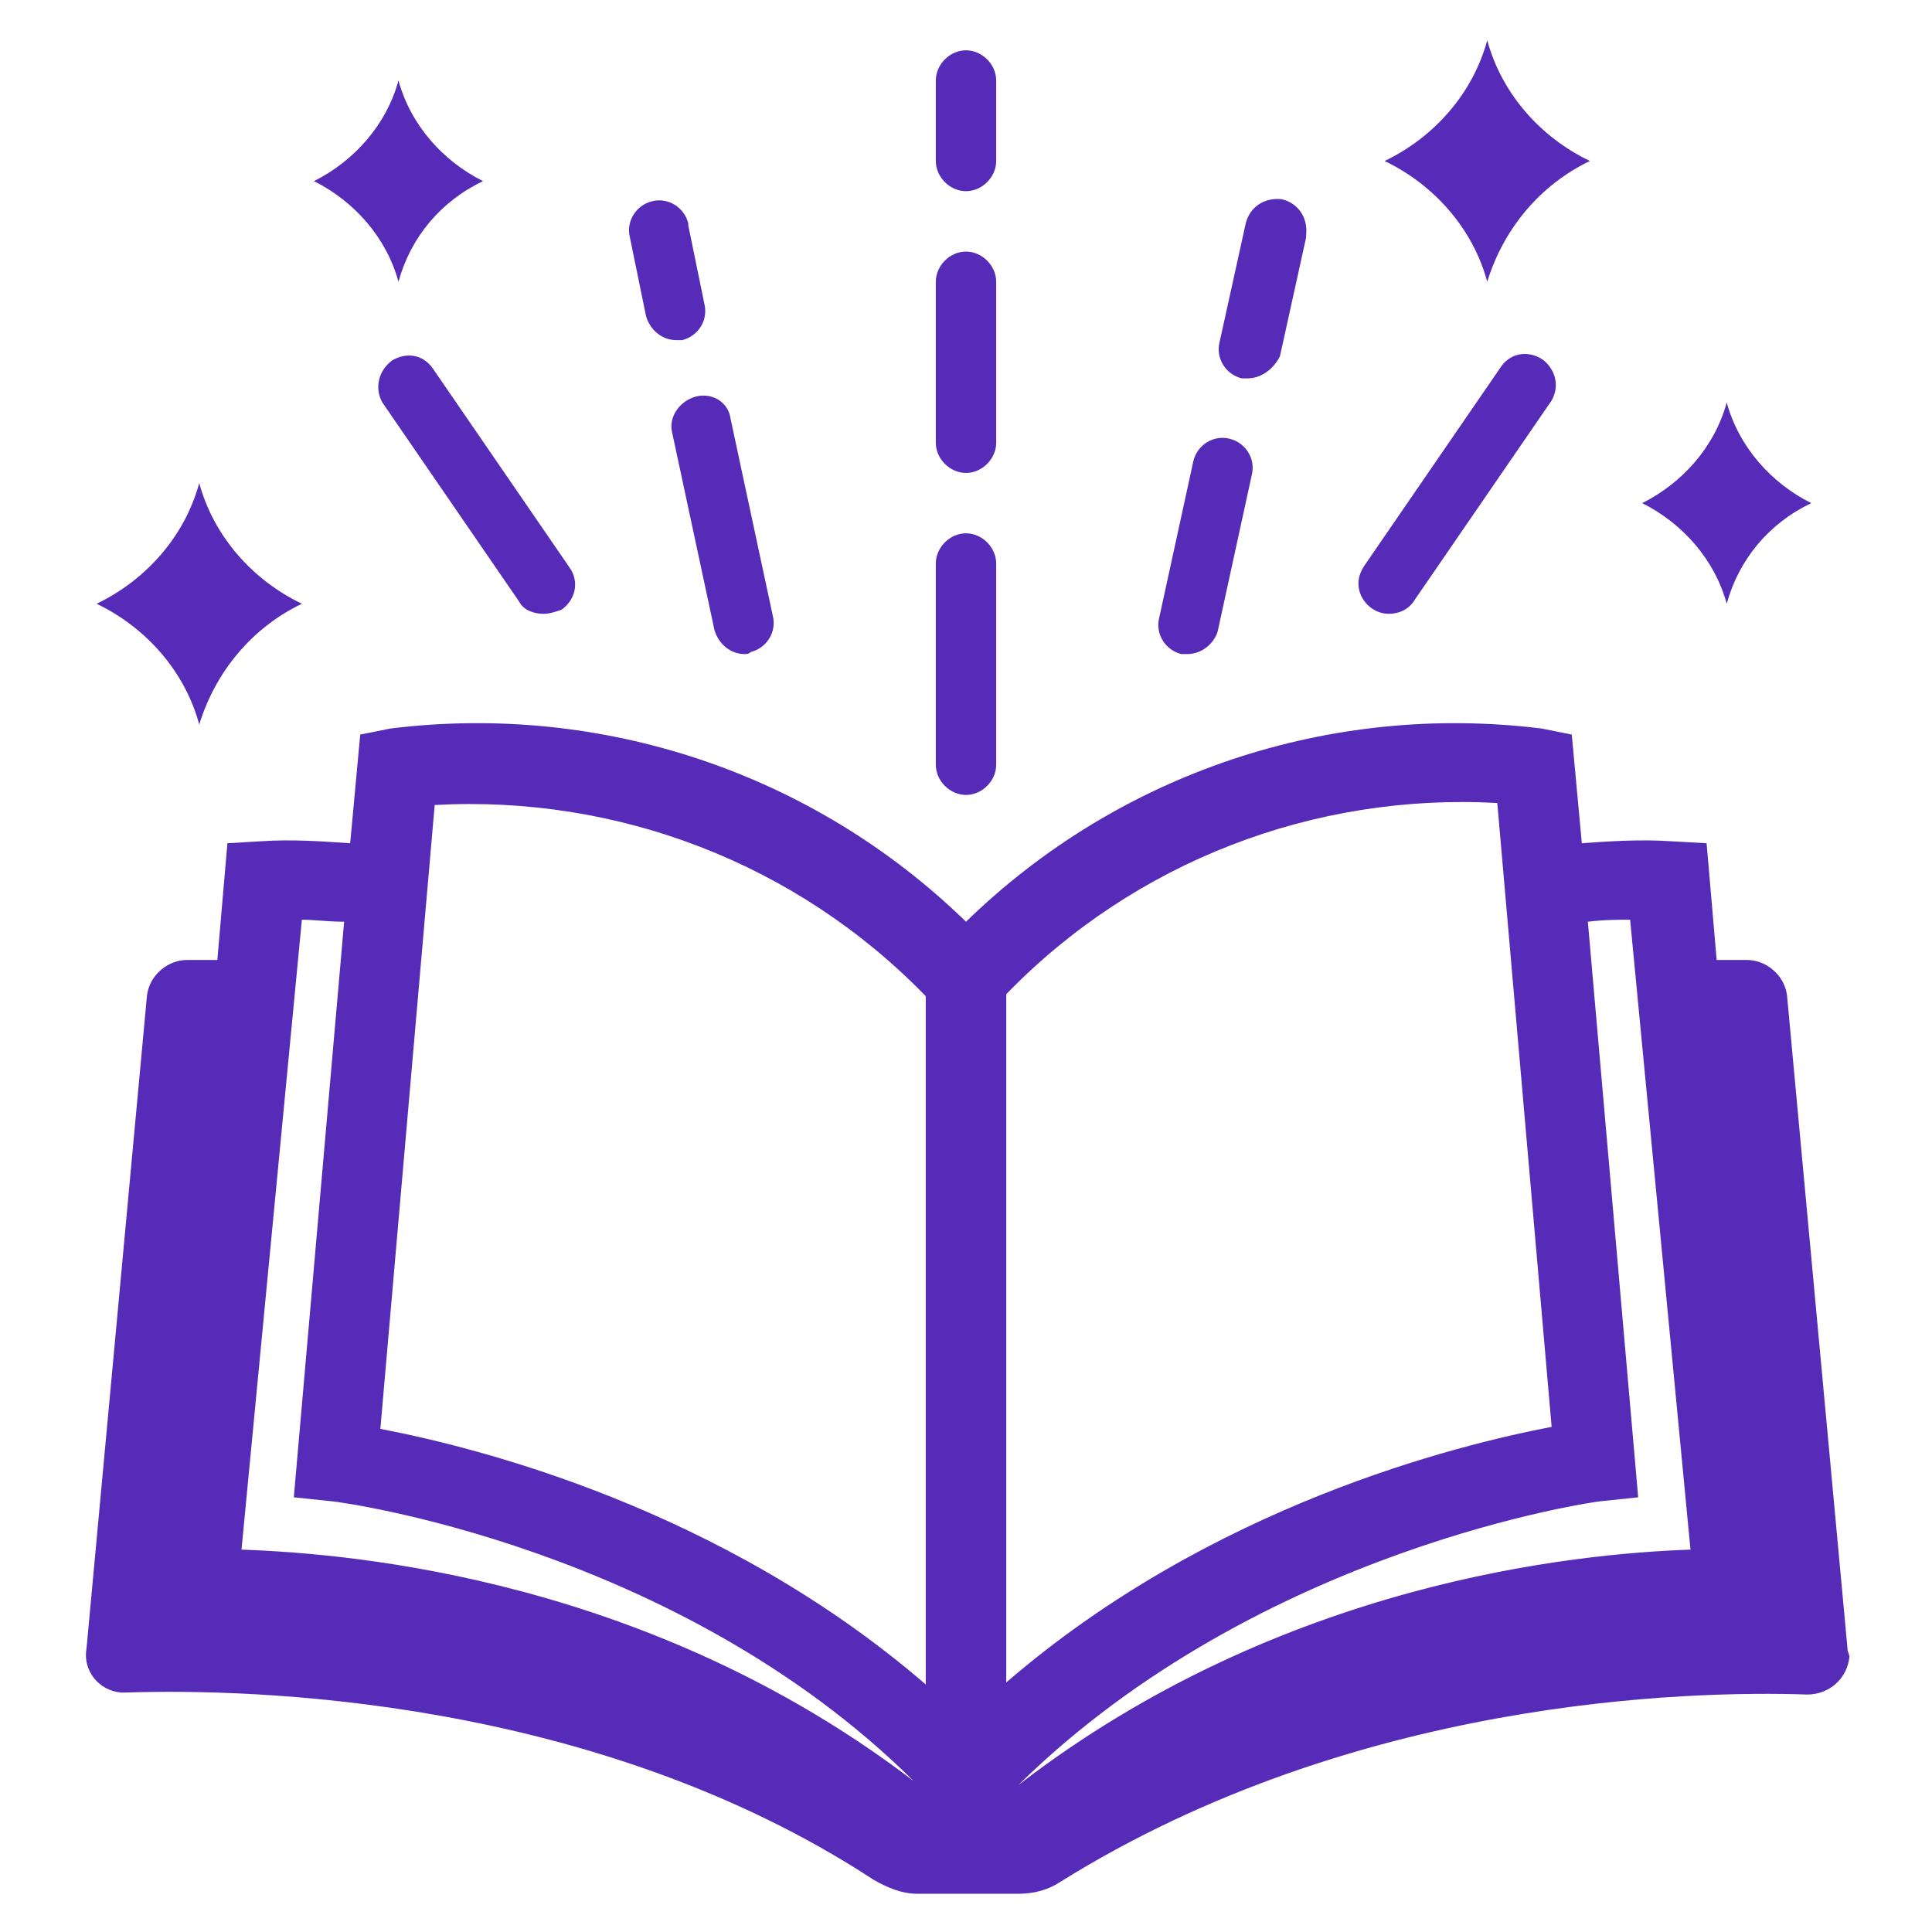
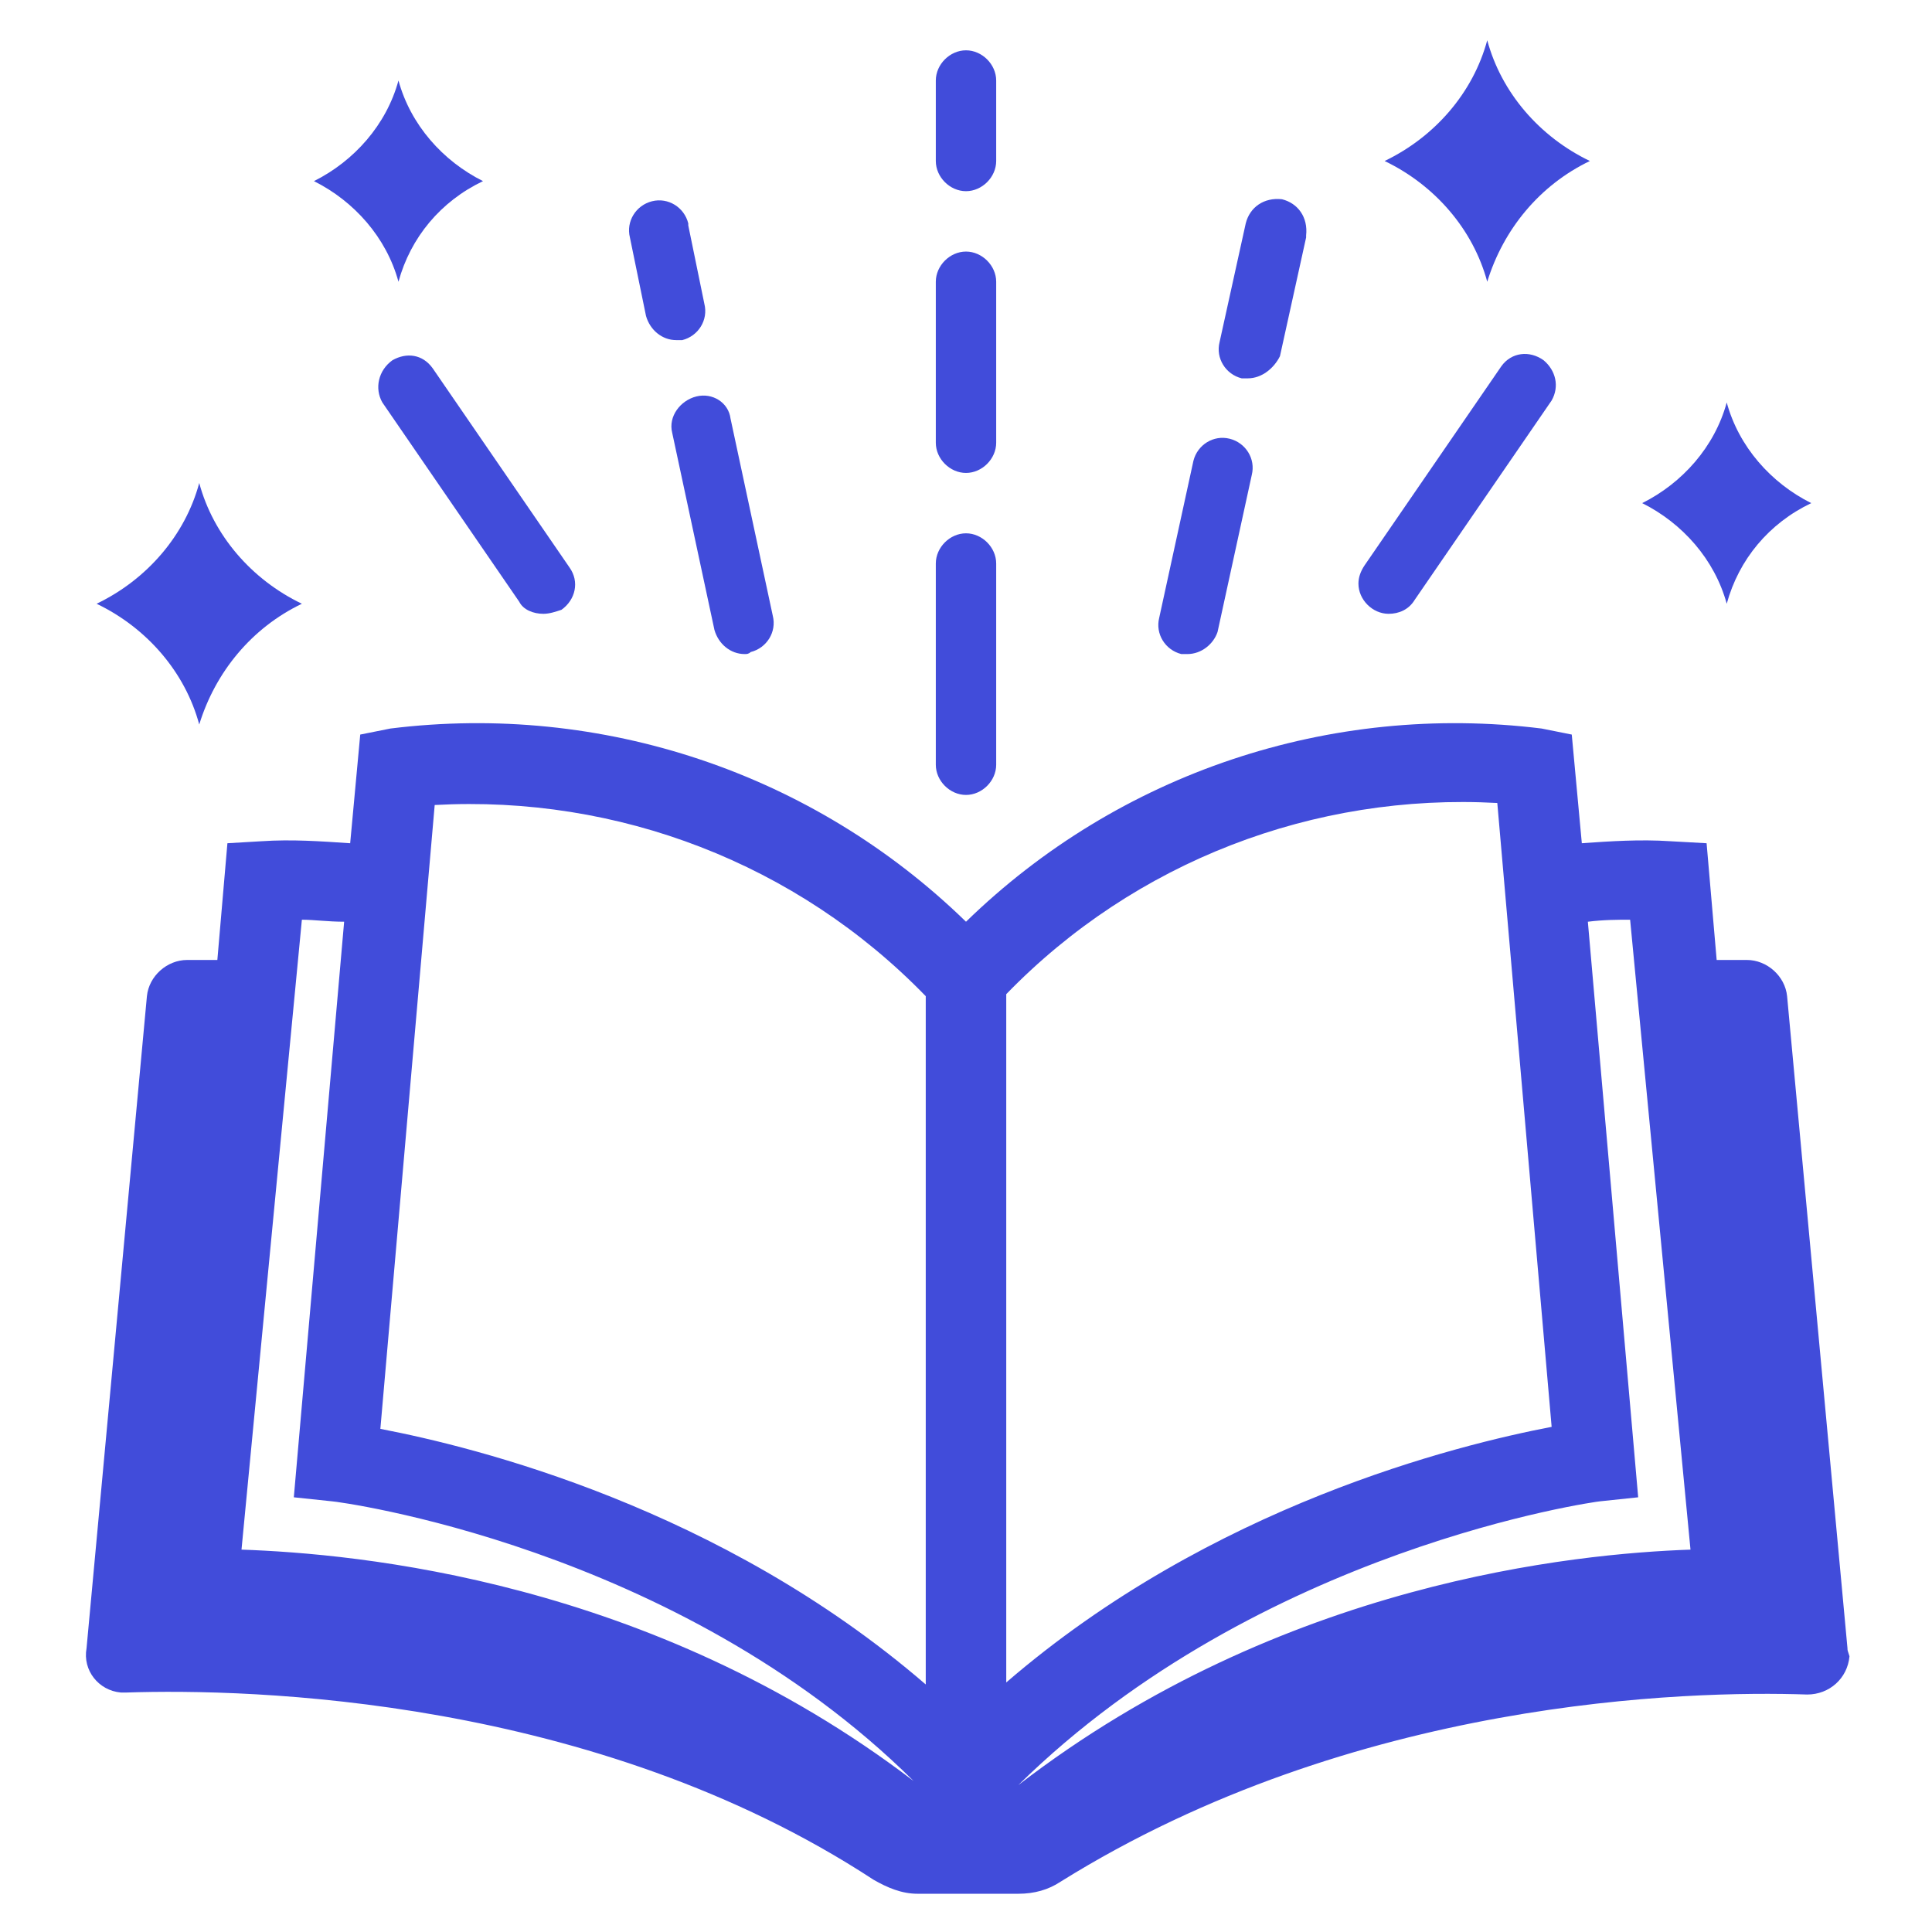
<svg xmlns="http://www.w3.org/2000/svg" width="480" height="480" xml:space="preserve" overflow="hidden">
  <g transform="translate(-385 11)">
-     <path d="M754.5-1 754.5-1C758 12 767.5 23 780 29L780 29C767.5 35 758.5 46 754.5 59L754.5 59C751 46 741.5 35 729 29L729 29C741.5 23 751 12 754.5-1Z" fill="#562BB7" />
-     <path d="M434.5 109 434.5 109C438 122 447.5 133 460 139L460 139C447.5 145 438.5 156 434.5 169L434.5 169C431 156 421.5 145 409 139L409 139C421.5 133 431 122 434.5 109Z" fill="#562BB7" />
-     <path d="M484 9 484 9C487 20 495 29 505 34L505 34C494.5 39 487 48 484 59L484 59C481 48 473 39 463 34L463 34C473 29 481 20 484 9Z" fill="#562BB7" />
-     <path d="M814 89 814 89C817 100 825 109 835 114L835 114C824.5 119 817 128 814 139L814 139C811 128 803 119 793 114L793 114C803 109 811 100 814 89Z" fill="#562BB7" />
-     <path d="M625 186.5C621 186.5 617.5 183 617.5 179L617.5 129C617.5 125 621 121.5 625 121.5 629 121.5 632.5 125 632.5 129L632.5 179C632.5 183 629 186.5 625 186.5Z" fill="#562BB7" />
-     <path d="M625 106.5C621 106.5 617.5 103 617.5 99L617.5 59C617.5 55 621 51.5 625 51.5 629 51.5 632.5 55 632.5 59L632.5 99C632.5 103 629 106.5 625 106.5Z" fill="#562BB7" />
-     <path d="M625 36.5C621 36.5 617.5 33 617.5 29L617.5 9C617.5 5 621 1.5 625 1.5 629 1.5 632.5 5 632.5 9L632.5 29C632.5 33 629 36.5 625 36.5Z" fill="#562BB7" />
-     <path d="M680 151.5C679.5 151.5 679 151.5 678.5 151.5 674.5 150.5 672 146.5 673 142.5L681.5 103.5C682.5 99.5 686.5 97 690.5 98 694.5 99 697 103 696 107L687.5 146C686.5 149 683.5 151.5 680 151.5Z" fill="#562BB7" />
-     <path d="M695 83C694.5 83 694 83 693.5 83 689.5 82 687 78 688 74L688 74 694.5 44.5C695.5 40.5 699 38 703.5 38.5 707.5 39.5 710 43 709.5 47.5 709.5 47.5 709.5 47.5 709.5 48L703 77.5C701.5 80.5 698.5 83 695 83Z" fill="#562BB7" />
-     <path d="M730 141.5C726 141.5 722.5 138 722.5 134 722.5 132.5 723 131 724 129.5L758 80C760.5 76.5 765 76 768.5 78.5 771.5 81 772.5 85 770.5 88.5L736.5 138C735 140.5 732.5 141.5 730 141.5Z" fill="#562BB7" />
-     <path d="M570 151.5C566.5 151.5 563.5 149 562.5 145.5L552 96.5C551 92.5 554 88.5 558 87.5 562 86.5 566 89 566.5 93L577 142C578 146 575.5 150 571.5 151 571 151.5 570.5 151.5 570 151.5Z" fill="#562BB7" />
-     <path d="M553 73.5C549.5 73.5 546.5 71 545.5 67.5L541.5 48C540.5 44 543 40 547 39 551 38 555 40.5 556 44.5 556 44.5 556 44.5 556 45L560 64.5C561 68.5 558.5 72.5 554.5 73.5L554.5 73.5C554 73.5 553.5 73.5 553 73.5L553 73.5Z" fill="#562BB7" />
-     <path d="M520 141.5C517.5 141.5 515 140.5 514 138.5L480 89C478 85.5 479 81 482.5 78.5 486 76.5 490 77 492.5 80.5L526.5 130C529 133.5 528 138 524.5 140.5 523 141 521.5 141.5 520 141.5Z" fill="#562BB7" />
-     <path d="M844 398.5 829 236.5C828.5 231.5 824 227.5 819 227.5 817 227.5 814 227.5 811.5 227.5L809 198.5 800 198C792.5 197.5 785 198 778 198.5L775.5 171.5 768 170C715.5 163.5 663 181 625 218 587 181 534.5 163.5 482 170L474.5 171.5 472 198.5C464.5 198 457.5 197.5 450 198L441.5 198.5 439 227.5C436 227.5 433.5 227.5 431.5 227.5 426.5 227.5 422 231.5 421.5 236.5L406.5 398.5C405.5 404 409.5 409 415 409.5 415.5 409.5 416 409.5 416.5 409.5 447 408.5 532.5 410.5 602 456 605.5 458 609 459.5 613 459.5L638 459.5C642 459.5 645.5 458.5 648.5 456.5 721.5 411 804.5 409 834 410 839.5 410 844 406 844.5 400.5 844 399 844 399 844 398.5ZM635 236C667 203 711.5 186 757 188.5L770.5 343.5C747 348 686 363 635 407L635 236ZM493 189C538.5 186.5 583 203.5 615 236.5L615 407.5C564 363.5 503 348.5 479.5 344L493 189ZM445 374 460 217.5C463 217.5 466.5 218 470.5 218L458 361 467.5 362C468.5 362 553 373 612 431.5L612 431.5C546.5 381.5 473.5 375 445 374ZM638 432.5 638 432.5C698 373.5 782 362 782.5 362L792 361 779.5 218C783.5 217.5 787 217.5 790 217.5L805 374C776.5 375 703.5 382 638 432.5Z" fill="#562BB7" />
+     <path d="M754.5-1 754.5-1C758 12 767.5 23 780 29L780 29C767.5 35 758.5 46 754.5 59L754.5 59C751 46 741.5 35 729 29L729 29C741.5 23 751 12 754.5-1Z" fill="#414cda" />
+     <path d="M434.5 109 434.5 109C438 122 447.5 133 460 139L460 139C447.5 145 438.5 156 434.5 169L434.5 169C431 156 421.5 145 409 139L409 139C421.5 133 431 122 434.5 109Z" fill="#414cda" />
+     <path d="M484 9 484 9C487 20 495 29 505 34L505 34C494.5 39 487 48 484 59L484 59C481 48 473 39 463 34L463 34C473 29 481 20 484 9Z" fill="#414cda" />
+     <path d="M814 89 814 89C817 100 825 109 835 114L835 114C824.5 119 817 128 814 139L814 139C811 128 803 119 793 114L793 114C803 109 811 100 814 89Z" fill="#414cda" />
+     <path d="M625 186.5C621 186.5 617.5 183 617.5 179L617.5 129C617.5 125 621 121.5 625 121.5 629 121.5 632.5 125 632.5 129L632.5 179C632.5 183 629 186.5 625 186.5Z" fill="#414cda" />
+     <path d="M625 106.5C621 106.5 617.5 103 617.5 99L617.5 59C617.5 55 621 51.5 625 51.5 629 51.5 632.5 55 632.5 59L632.5 99C632.5 103 629 106.5 625 106.5Z" fill="#414cda" />
+     <path d="M625 36.5C621 36.5 617.5 33 617.5 29L617.5 9C617.5 5 621 1.5 625 1.5 629 1.5 632.5 5 632.5 9L632.5 29C632.5 33 629 36.5 625 36.5Z" fill="#414cda" />
+     <path d="M680 151.5C679.5 151.5 679 151.5 678.5 151.5 674.5 150.5 672 146.5 673 142.5L681.5 103.5C682.5 99.5 686.5 97 690.5 98 694.5 99 697 103 696 107L687.5 146C686.5 149 683.5 151.5 680 151.5Z" fill="#414cda" />
+     <path d="M695 83C694.5 83 694 83 693.5 83 689.5 82 687 78 688 74L688 74 694.5 44.5C695.5 40.5 699 38 703.5 38.5 707.5 39.5 710 43 709.5 47.5 709.5 47.5 709.5 47.5 709.5 48L703 77.5C701.5 80.5 698.5 83 695 83Z" fill="#414cda" />
+     <path d="M730 141.5C726 141.5 722.5 138 722.5 134 722.5 132.5 723 131 724 129.5L758 80C760.5 76.5 765 76 768.5 78.5 771.5 81 772.5 85 770.5 88.5L736.5 138C735 140.5 732.5 141.5 730 141.5Z" fill="#414cda" />
+     <path d="M570 151.5C566.5 151.5 563.5 149 562.5 145.5L552 96.5C551 92.5 554 88.5 558 87.5 562 86.5 566 89 566.5 93L577 142C578 146 575.5 150 571.5 151 571 151.5 570.5 151.5 570 151.5Z" fill="#414cda" />
+     <path d="M553 73.5C549.5 73.5 546.5 71 545.5 67.5L541.5 48C540.5 44 543 40 547 39 551 38 555 40.5 556 44.5 556 44.5 556 44.5 556 45L560 64.5C561 68.5 558.5 72.5 554.5 73.5L554.5 73.5C554 73.5 553.5 73.5 553 73.5L553 73.5Z" fill="#414cda" />
+     <path d="M520 141.5C517.5 141.5 515 140.5 514 138.5L480 89C478 85.5 479 81 482.5 78.5 486 76.5 490 77 492.5 80.5L526.5 130C529 133.5 528 138 524.5 140.5 523 141 521.5 141.5 520 141.5Z" fill="#414cda" />
+     <path d="M844 398.5 829 236.5C828.5 231.5 824 227.5 819 227.5 817 227.5 814 227.5 811.5 227.5L809 198.5 800 198C792.5 197.5 785 198 778 198.5L775.5 171.5 768 170C715.5 163.5 663 181 625 218 587 181 534.5 163.5 482 170L474.5 171.5 472 198.5C464.5 198 457.5 197.5 450 198L441.5 198.5 439 227.5C436 227.5 433.5 227.5 431.5 227.5 426.5 227.5 422 231.5 421.5 236.5L406.5 398.5C405.5 404 409.5 409 415 409.5 415.5 409.5 416 409.5 416.5 409.5 447 408.5 532.5 410.5 602 456 605.5 458 609 459.5 613 459.5L638 459.5C642 459.5 645.5 458.5 648.5 456.5 721.5 411 804.5 409 834 410 839.5 410 844 406 844.5 400.5 844 399 844 399 844 398.5ZM635 236C667 203 711.5 186 757 188.5L770.5 343.5C747 348 686 363 635 407L635 236ZM493 189C538.5 186.5 583 203.5 615 236.5L615 407.5C564 363.5 503 348.5 479.5 344L493 189ZM445 374 460 217.5C463 217.5 466.5 218 470.5 218L458 361 467.5 362C468.5 362 553 373 612 431.5L612 431.5C546.5 381.5 473.5 375 445 374ZM638 432.5 638 432.5C698 373.5 782 362 782.5 362L792 361 779.5 218C783.5 217.5 787 217.5 790 217.5L805 374C776.5 375 703.5 382 638 432.5Z" fill="#414cda" />
  </g>
</svg>
